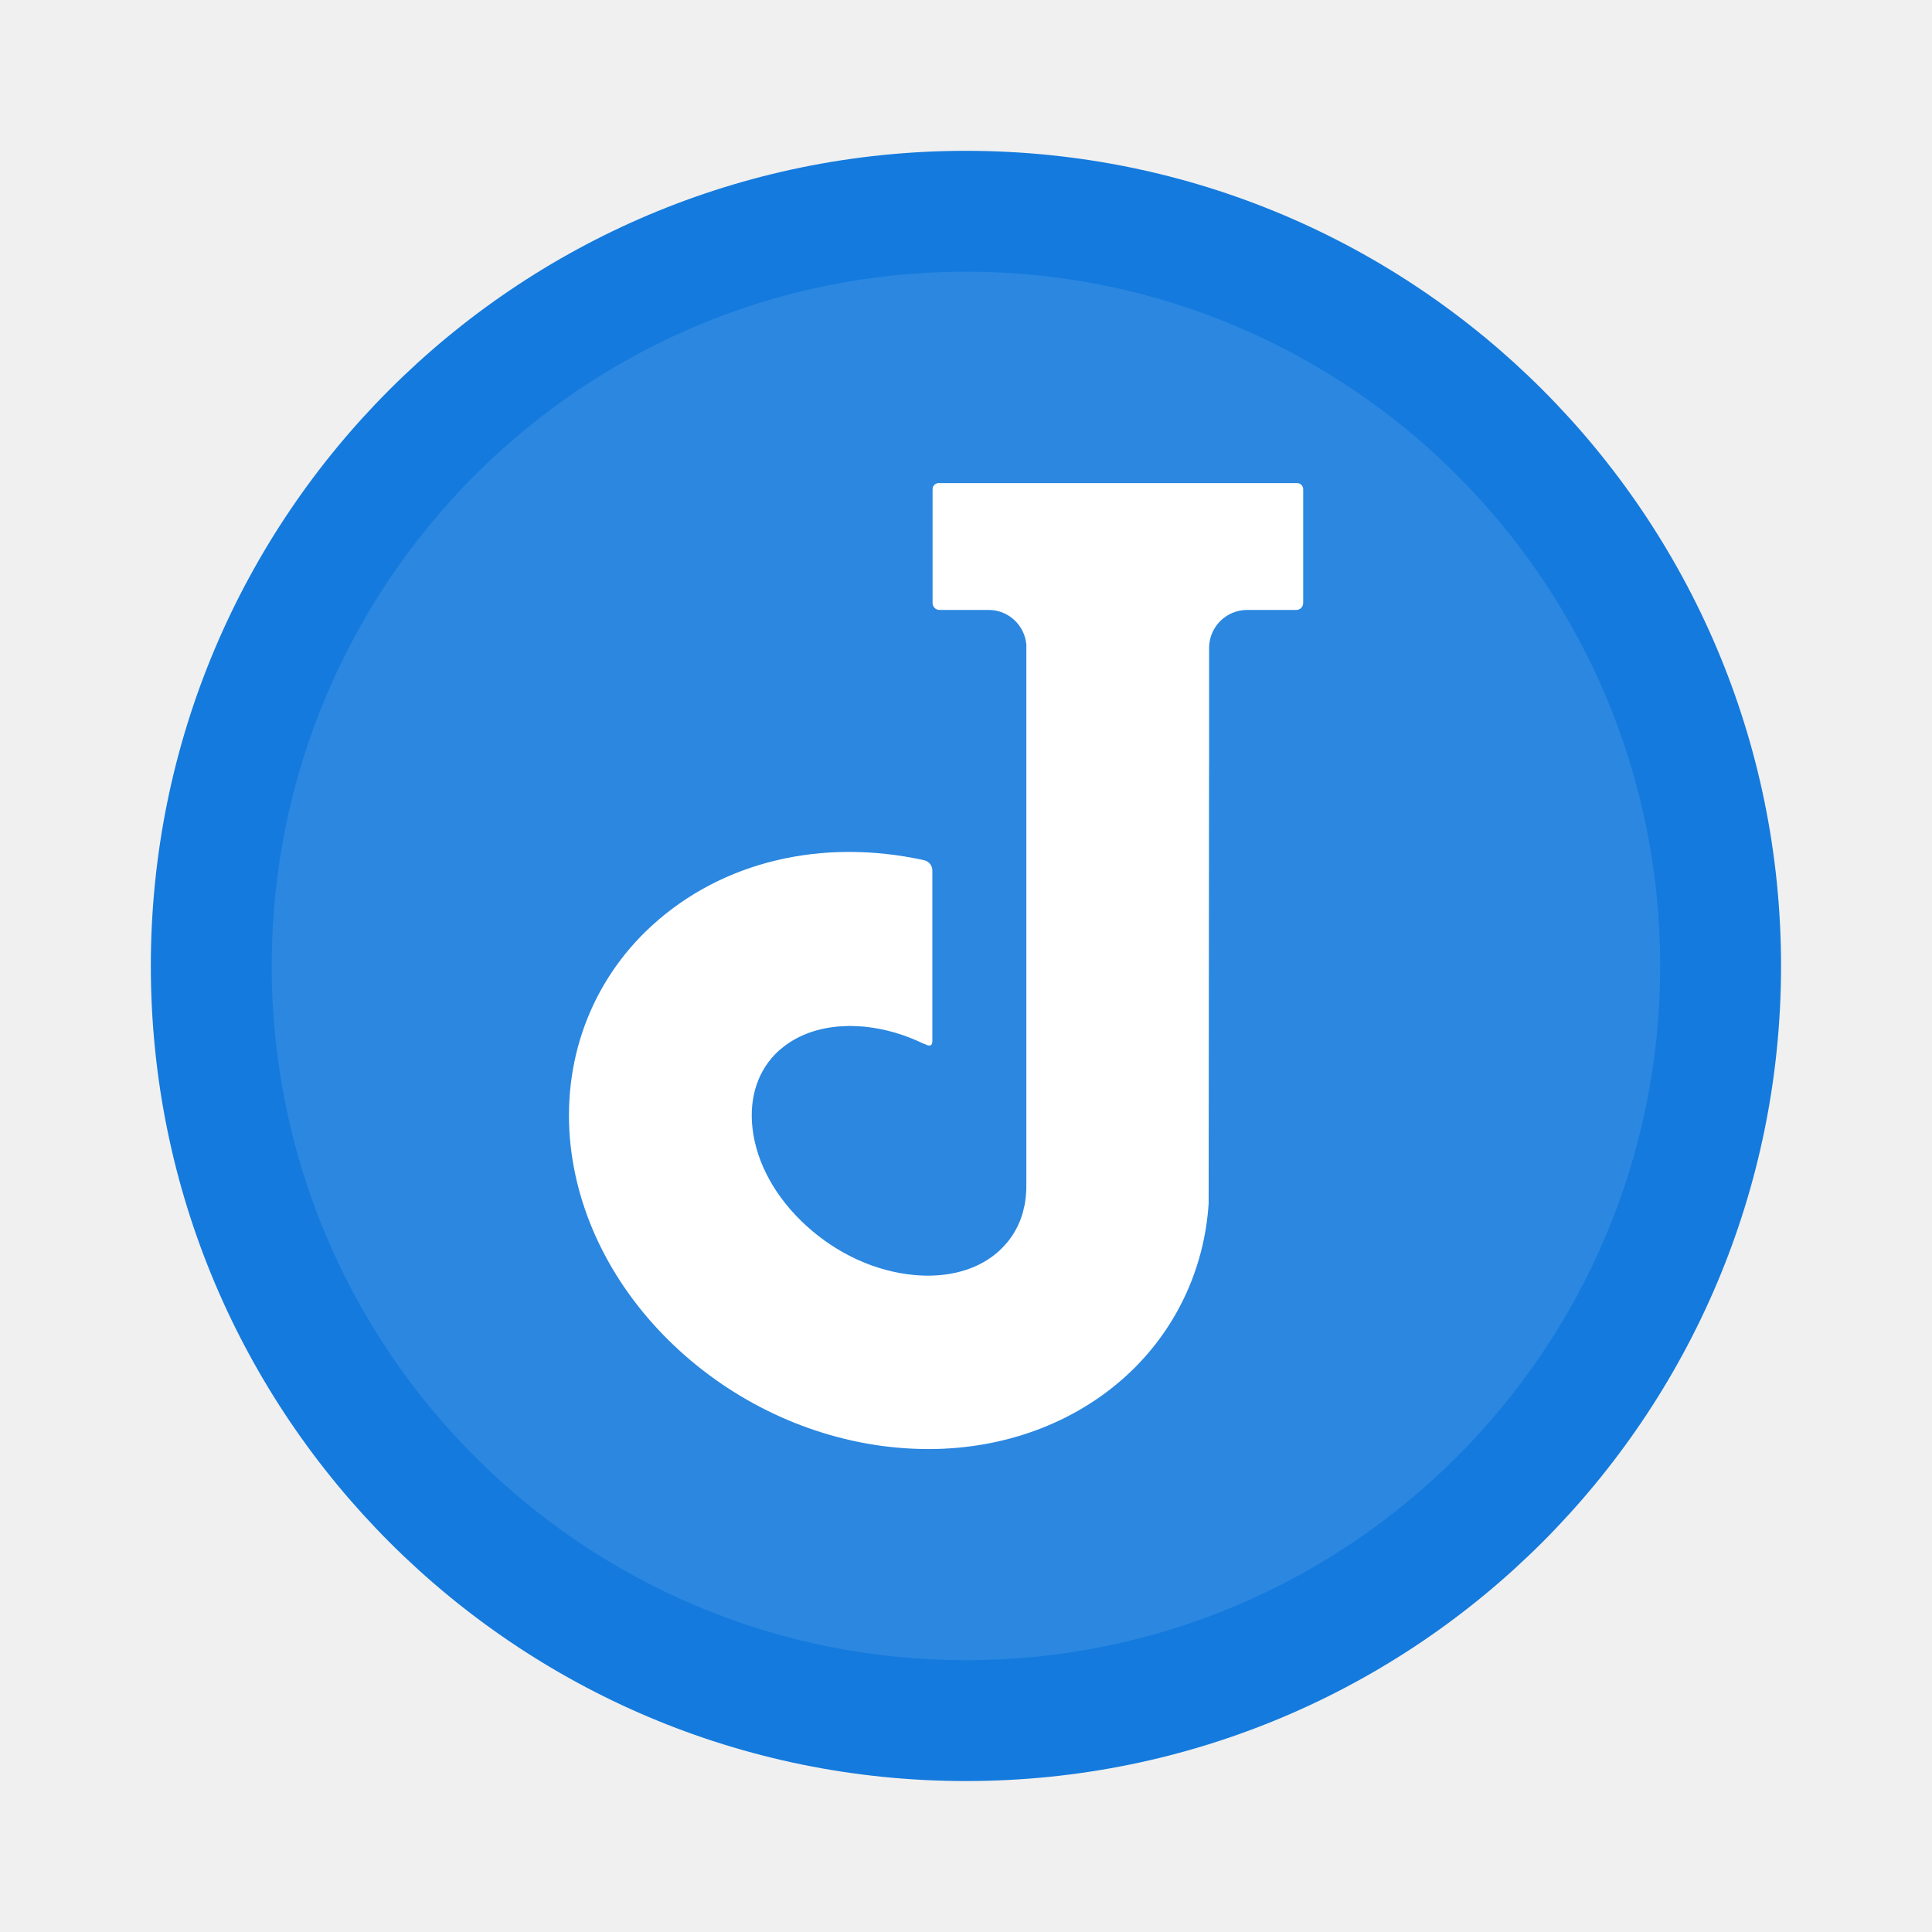
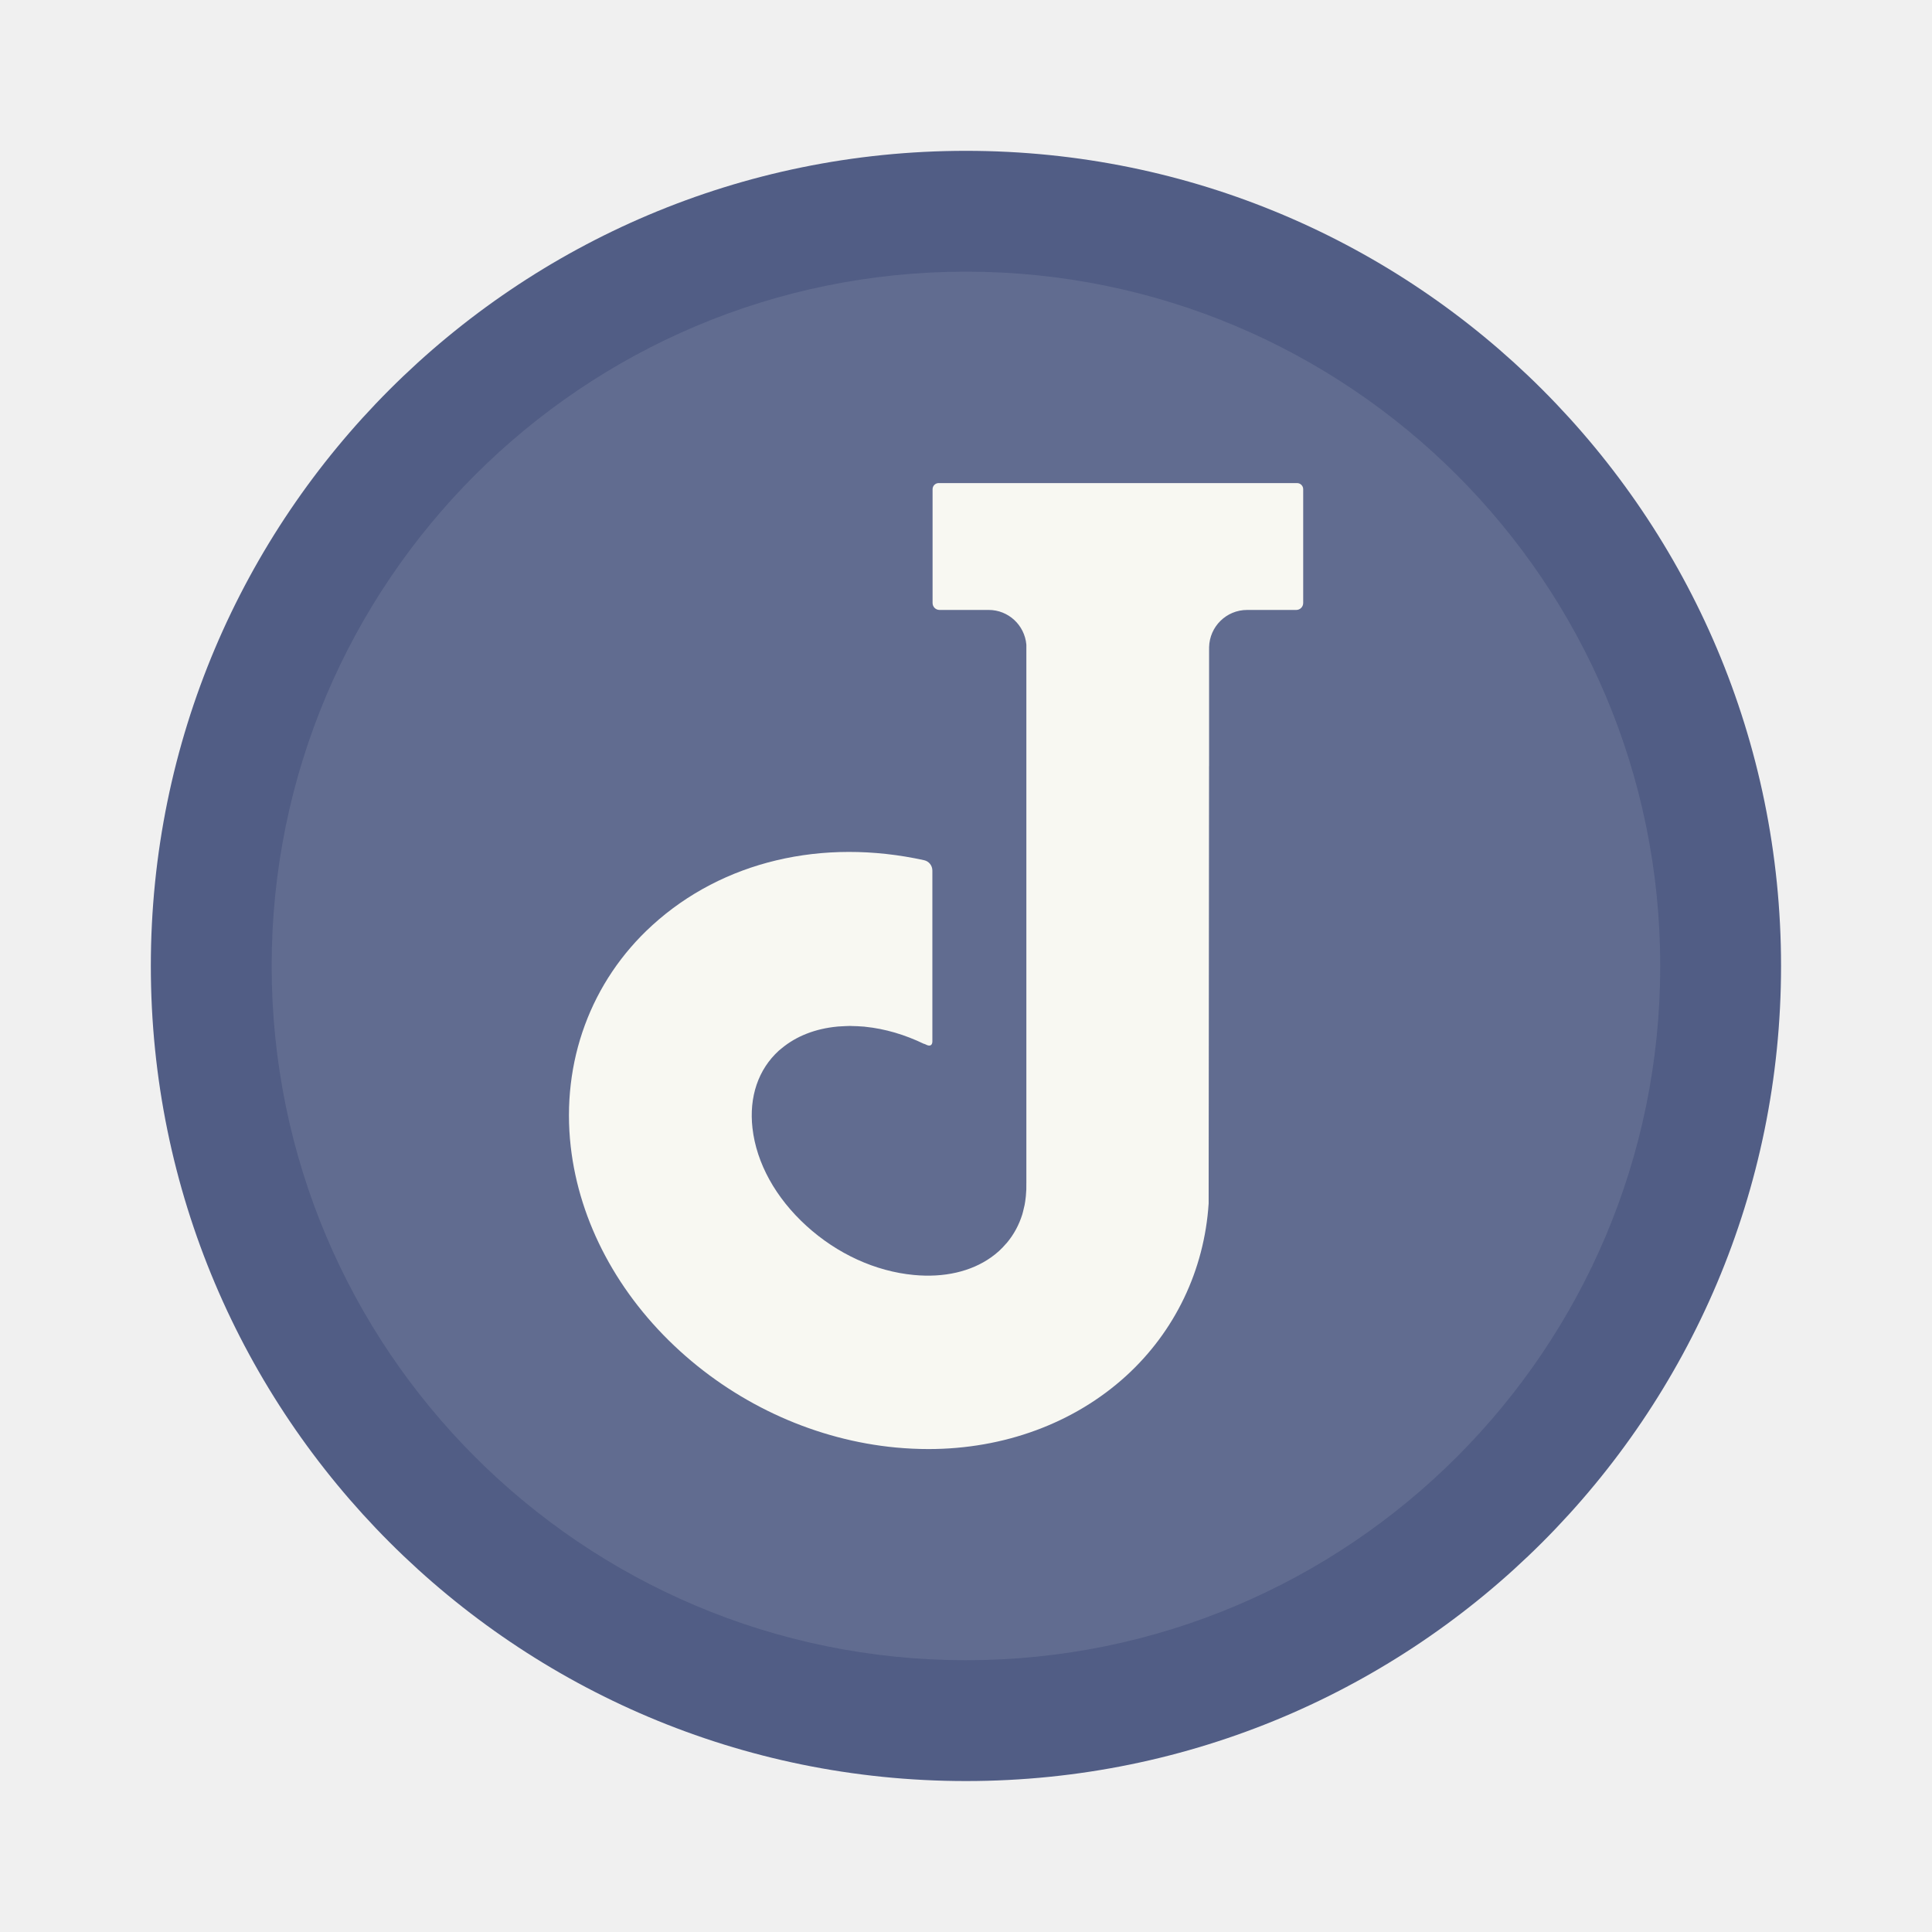
- <svg xmlns="http://www.w3.org/2000/svg" width="64" height="64" version="1.1" viewBox="0 0 16.933 16.933">
-   <circle cx="8.466" cy="8.466" r="7.144" fill="#147add" />
-   <circle cx="8.466" cy="8.466" r="6.085" fill="#fff" opacity=".1" />
-   <g transform="matrix(.022574 0 0 -.022574 2.3975 14.234)">
-     <g transform="scale(.1)">
-       <path d="m3973.9 4429.9h-1391.4c-13.15 0-23.78-10.64-23.78-23.77v-441.84c0-14.87 12.04-26.92 26.92-26.92h190.77c77.16 0 139.73-59.35 146.43-134.77v-2090.6h-0.05c0.48-16.84-0.19-33.4-1.83-49.71-0.18-2.38-0.5-4.73-0.79-7.09-1.1-9.53-2.32-19.01-4.17-28.29-1.01-5.29-2.44-10.44-3.71-15.65-1.71-6.93-3.09-13.97-5.22-20.75-12.58-40.27-32.47-77.62-59.98-110.5-1.01-1.17-2.26-2.25-3.26-3.41-8.39-9.72-17.2-19.19-26.95-28.06-9.84-8.95-20.26-17.27-31.21-25-77.84-55.14-182.61-79.4-299.67-68.2-149.26 14.03-297.34 81.72-417.03 190.62-119.67 108.89-194.08 243.62-209.48 379.41-13.85 121.48 22.55 228.38 102.42 301.05 0.21 0.16 0.4 0.31 0.56 0.48 3.09 2.77 6.49 5.2 9.67 7.87 57.16 47.89 131.67 76.91 216.7 84.91 0.96 0.09 1.88 0.24 2.79 0.32 8.95 0.79 18.07 1.15 27.27 1.49 4.81 0.16 9.56 0.5 14.44 0.54 1.62 0.02 3.16 0.19 4.78 0.19 2.9 0 5.91-0.38 8.81-0.42 13.4-0.21 26.9-0.76 40.67-1.94 1.74-0.14 3.4-0.08 5.19-0.24 1.27-0.13 2.53-0.41 3.8-0.54 78-7.82 155.23-31.11 228.52-66.4 1.53-0.07 3.3-0.54 5.51-1.76 22.34-12.34 26.62 0.9 27.28 9.65v665.06c0 19.05-13.25 35.9-31.83 39.99-394.76 86.88-782.08-3.55-1055.4-252.34-238.75-217.18-354.24-530.58-316.82-859.79 33.39-293.23 183.91-574.94 423.88-793.33 233.89-212.79 531.69-345.86 838.88-374.8 42.33-3.918 84.86-5.938 126.36-5.938 293.38 0 565.61 100.6 766.54 283.38 190.34 173.3 304.35 411.27 321.08 670.16l1.55 1697.9h0.17v453.97h0.06v7.92c1.72 80.12 67.05 144.58 147.61 144.58h190.77c14.86 0 26.92 12.05 26.92 26.92v441.84c0 13.13-10.63 23.77-23.78 23.77" fill="#fff" />
+ <svg xmlns="http://www.w3.org/2000/svg" width="64" height="64" version="1.1" viewBox="0 0 16.933 16.933" id="svg12">
+   <defs id="defs16" />
+   <circle cx="8.466" cy="8.466" r="7.144" fill="#147add" id="circle2" style="fill:#515d85" />
+   <circle cx="8.466" cy="8.466" r="6.085" fill="#f8f8f2" opacity=".1" id="circle4" />
+   <g transform="matrix(.022574 0 0 -.022574 2.3975 14.234)" id="g10">
+     <g transform="scale(.1)" id="g8">
+       <path d="m3973.9 4429.9h-1391.4c-13.15 0-23.78-10.64-23.78-23.77v-441.84c0-14.87 12.04-26.92 26.92-26.92h190.77c77.16 0 139.73-59.35 146.43-134.77v-2090.6h-0.05c0.48-16.84-0.19-33.4-1.83-49.71-0.18-2.38-0.5-4.73-0.79-7.09-1.1-9.53-2.32-19.01-4.17-28.29-1.01-5.29-2.44-10.44-3.71-15.65-1.71-6.93-3.09-13.97-5.22-20.75-12.58-40.27-32.47-77.62-59.98-110.5-1.01-1.17-2.26-2.25-3.26-3.41-8.39-9.72-17.2-19.19-26.95-28.06-9.84-8.95-20.26-17.27-31.21-25-77.84-55.14-182.61-79.4-299.67-68.2-149.26 14.03-297.34 81.72-417.03 190.62-119.67 108.89-194.08 243.62-209.48 379.41-13.85 121.48 22.55 228.38 102.42 301.05 0.21 0.16 0.4 0.31 0.56 0.48 3.09 2.77 6.49 5.2 9.67 7.87 57.16 47.89 131.67 76.91 216.7 84.91 0.96 0.09 1.88 0.24 2.79 0.32 8.95 0.79 18.07 1.15 27.27 1.49 4.81 0.16 9.56 0.5 14.44 0.54 1.62 0.02 3.16 0.19 4.78 0.19 2.9 0 5.91-0.38 8.81-0.42 13.4-0.21 26.9-0.76 40.67-1.94 1.74-0.14 3.4-0.08 5.19-0.24 1.27-0.13 2.53-0.41 3.8-0.54 78-7.82 155.23-31.11 228.52-66.4 1.53-0.07 3.3-0.54 5.51-1.76 22.34-12.34 26.62 0.9 27.28 9.65v665.06c0 19.05-13.25 35.9-31.83 39.99-394.76 86.88-782.08-3.55-1055.4-252.34-238.75-217.18-354.24-530.58-316.82-859.79 33.39-293.23 183.91-574.94 423.88-793.33 233.89-212.79 531.69-345.86 838.88-374.8 42.33-3.918 84.86-5.938 126.36-5.938 293.38 0 565.61 100.6 766.54 283.38 190.34 173.3 304.35 411.27 321.08 670.16l1.55 1697.9h0.17v453.97h0.06v7.92c1.72 80.12 67.05 144.58 147.61 144.58h190.77c14.86 0 26.92 12.05 26.92 26.92v441.84c0 13.13-10.63 23.77-23.78 23.77" fill="#f8f8f2" id="path6" />
    </g>
  </g>
</svg>
